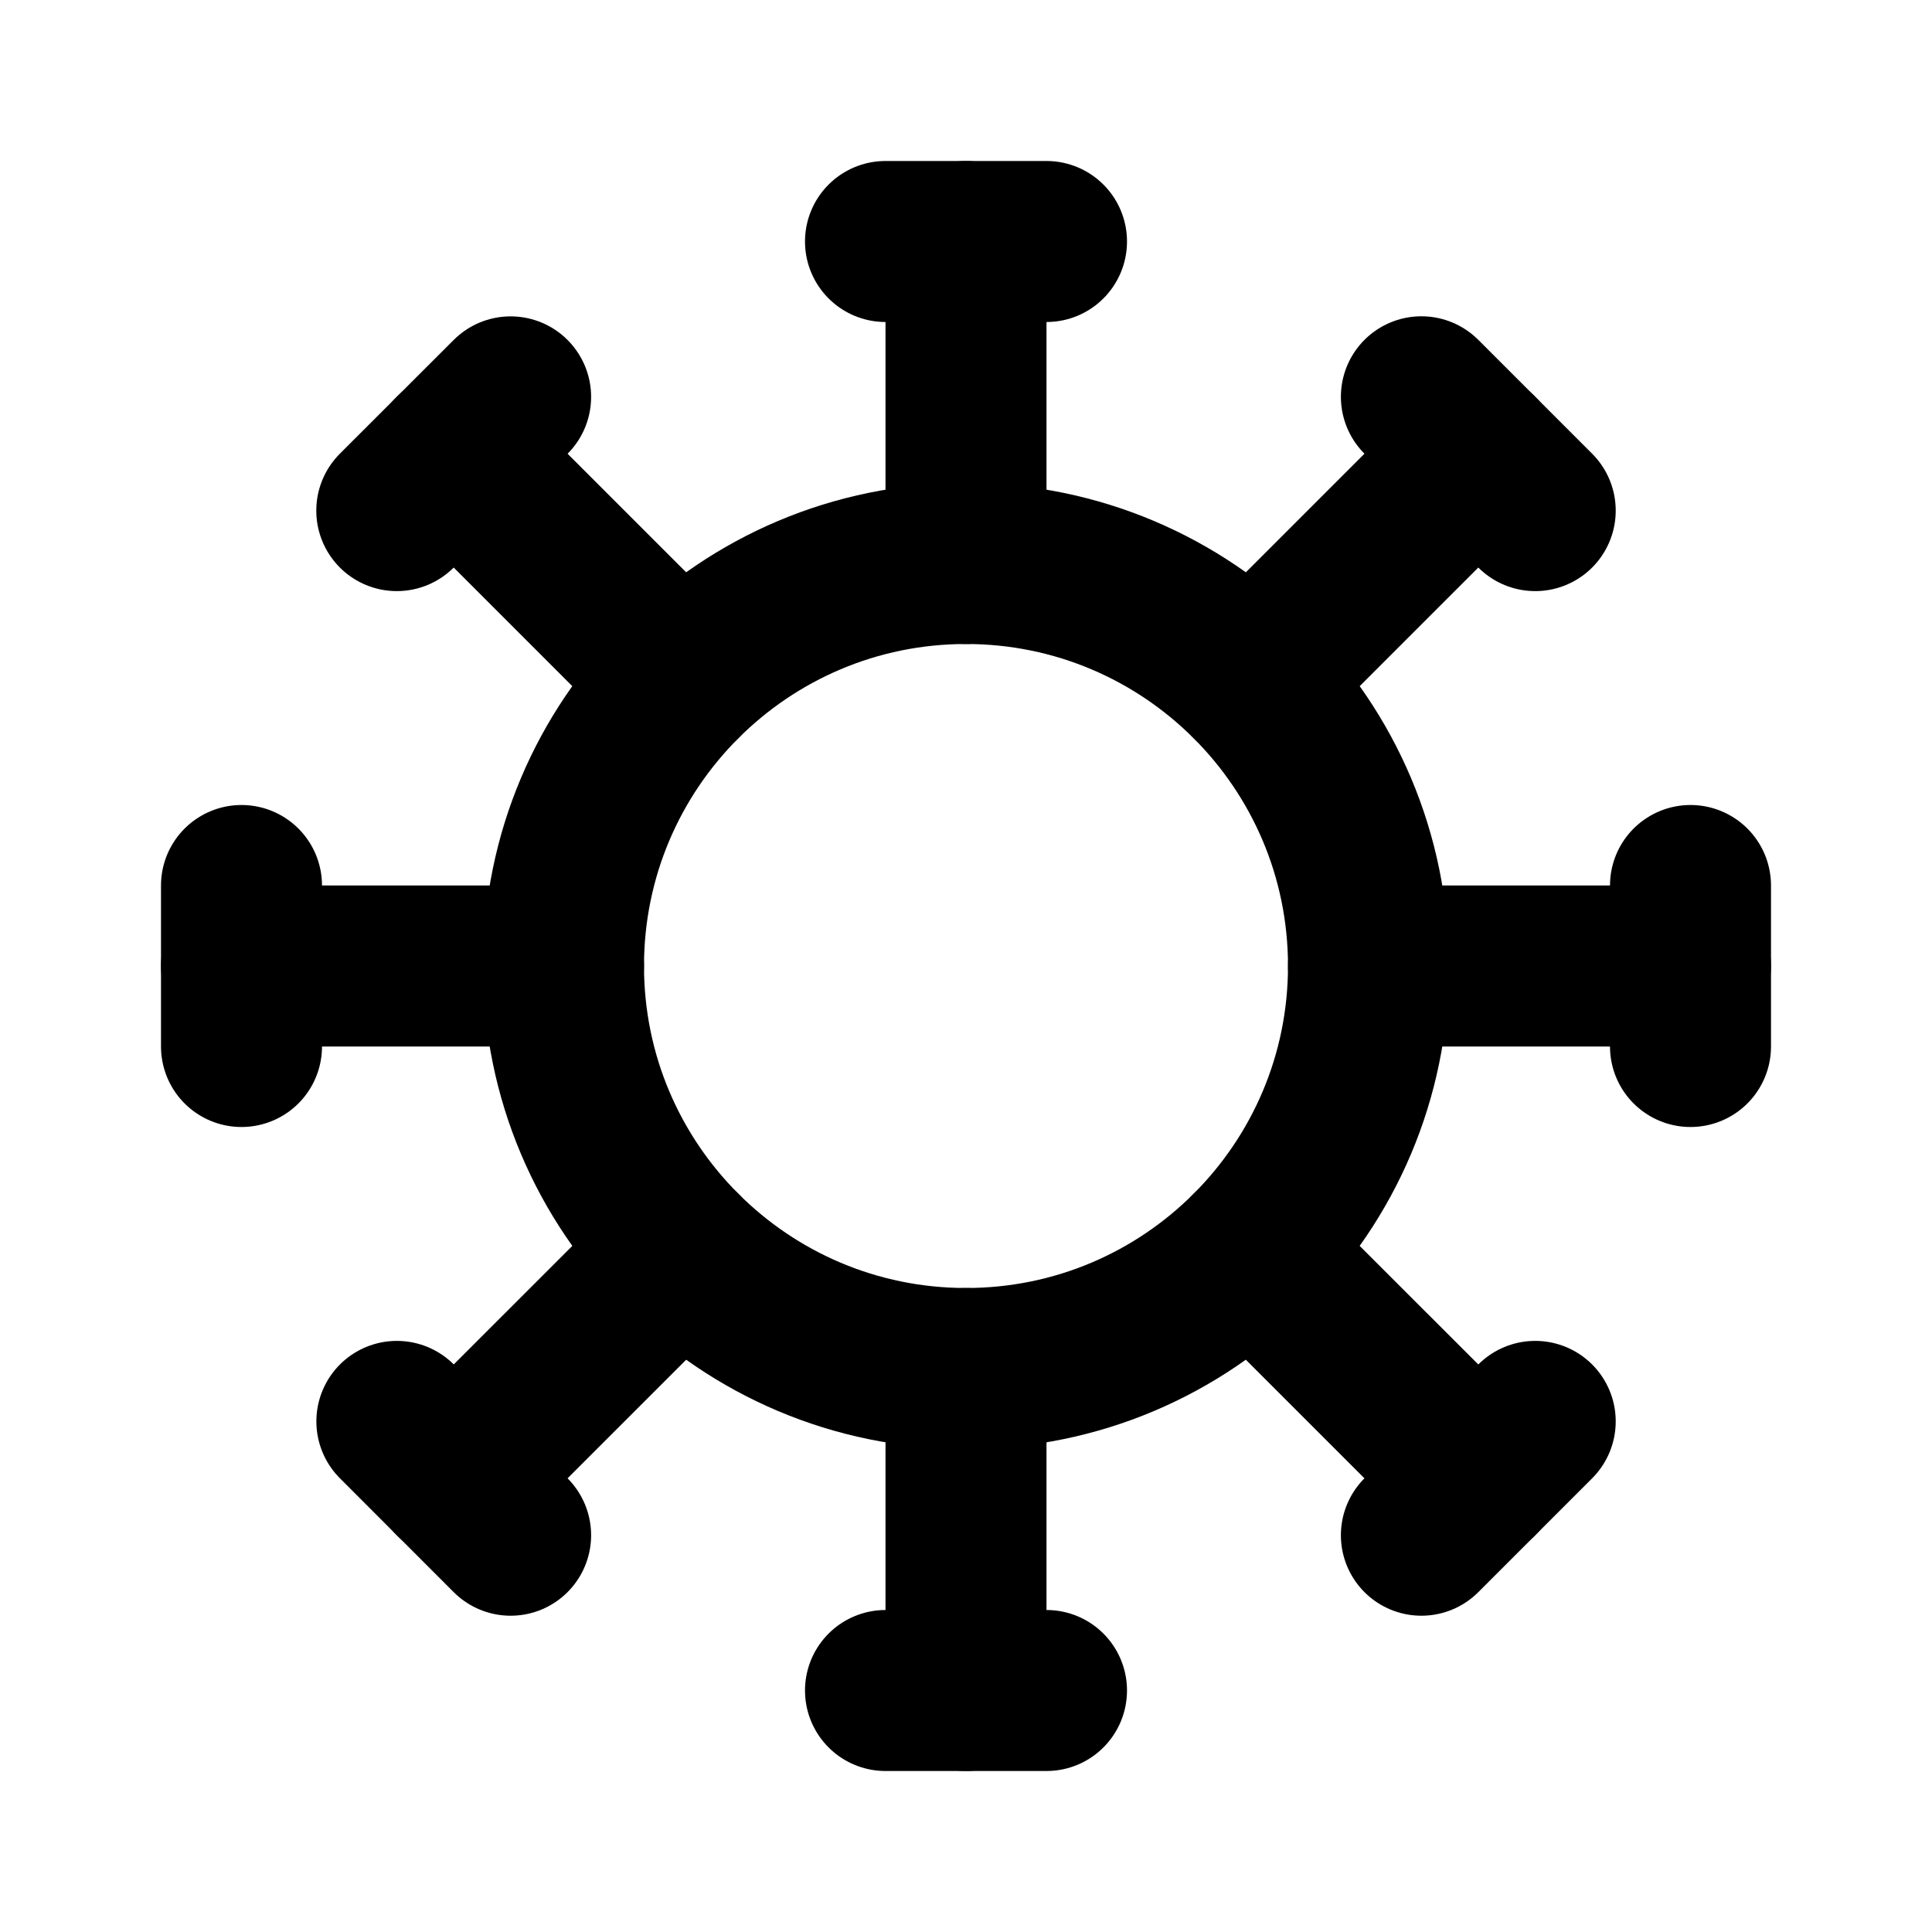
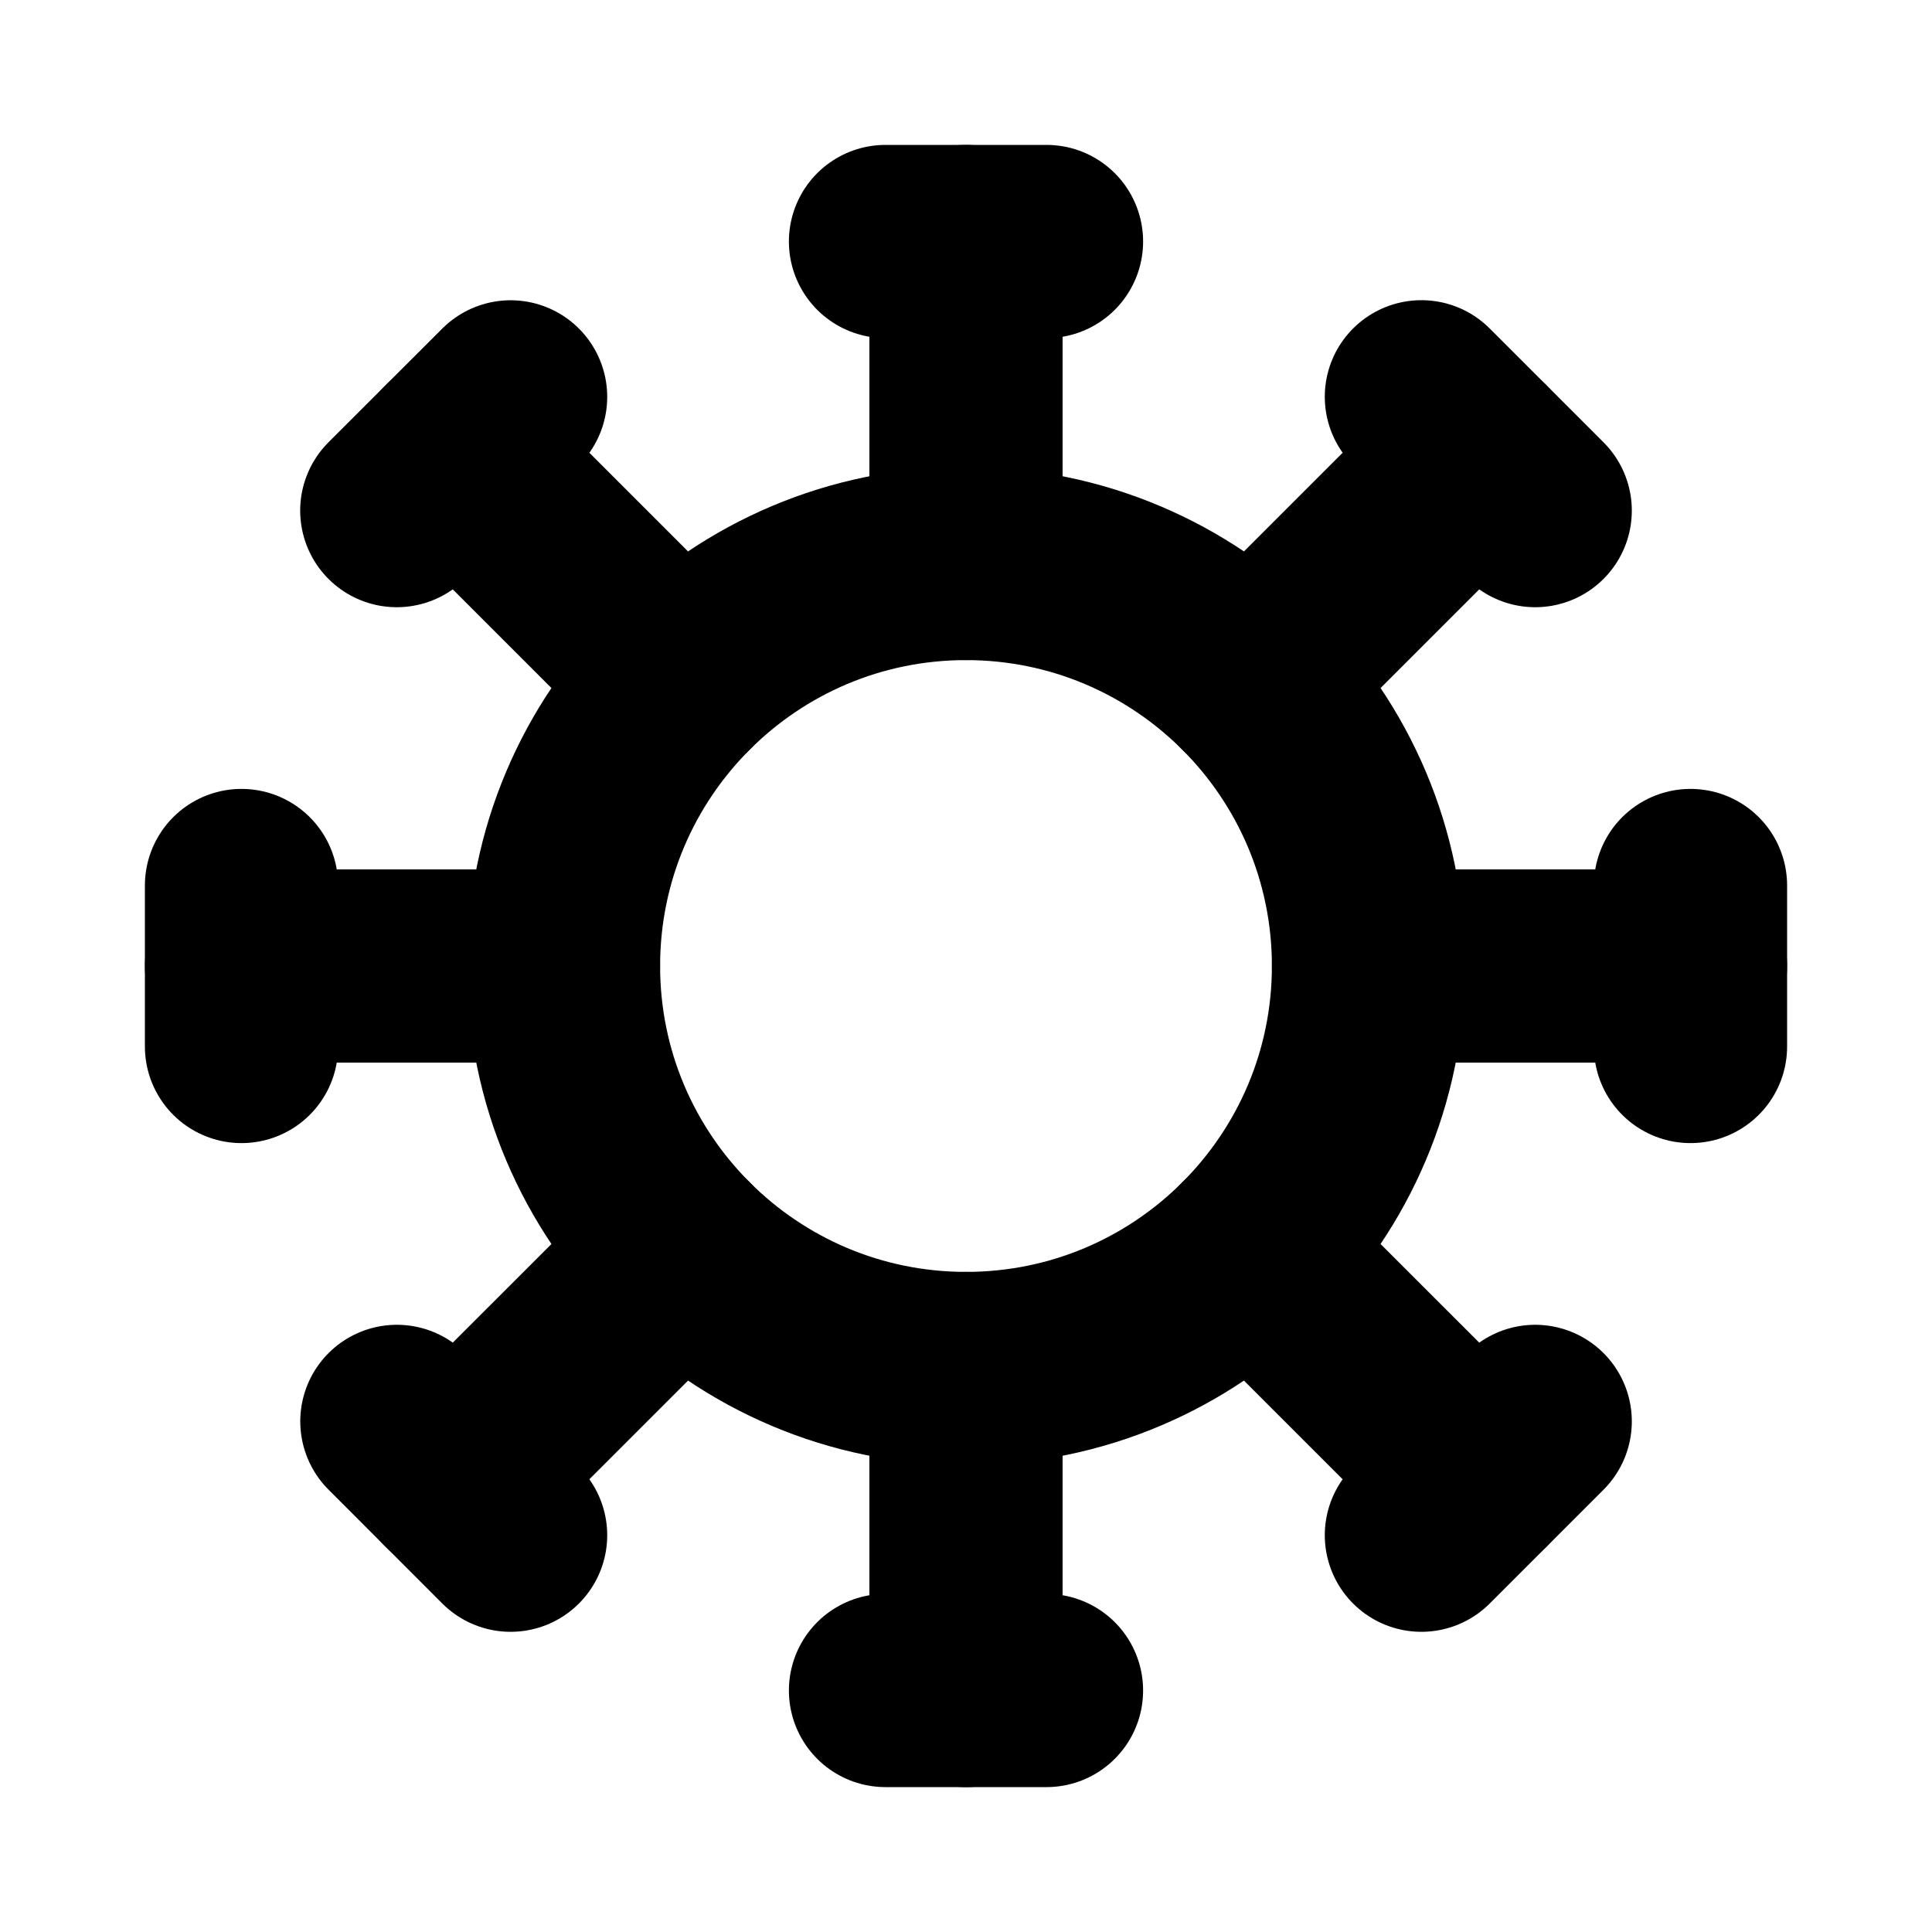
- <svg xmlns="http://www.w3.org/2000/svg" width="24" height="24" viewBox="0 0 24 24" fill="none" stroke="currentColor" stroke-width="2" stroke-linecap="round" stroke-linejoin="round">
+ <svg xmlns="http://www.w3.org/2000/svg" width="24" height="24" viewBox="0 0 24 24" fill="none" stroke="currentColor" stroke-width="2.4" stroke-linecap="round" stroke-linejoin="round">
  <path stroke="none" d="M0 0h24v24H0z" fill="none" />
  <path d="M12 12m-5 0a5 5 0 1 0 10 0a5 5 0 1 0 -10 0" />
  <path d="M12 7v-4" />
  <path d="M11 3h2" />
  <path d="M15.536 8.464l2.828 -2.828" />
  <path d="M17.657 4.929l1.414 1.414" />
  <path d="M17 12h4" />
  <path d="M21 11v2" />
  <path d="M15.535 15.536l2.829 2.828" />
  <path d="M19.071 17.657l-1.414 1.414" />
  <path d="M12 17v4" />
  <path d="M13 21h-2" />
  <path d="M8.465 15.536l-2.829 2.828" />
  <path d="M6.343 19.071l-1.413 -1.414" />
  <path d="M7 12h-4" />
  <path d="M3 13v-2" />
  <path d="M8.464 8.464l-2.828 -2.828" />
  <path d="M4.929 6.343l1.414 -1.413" />
</svg>
